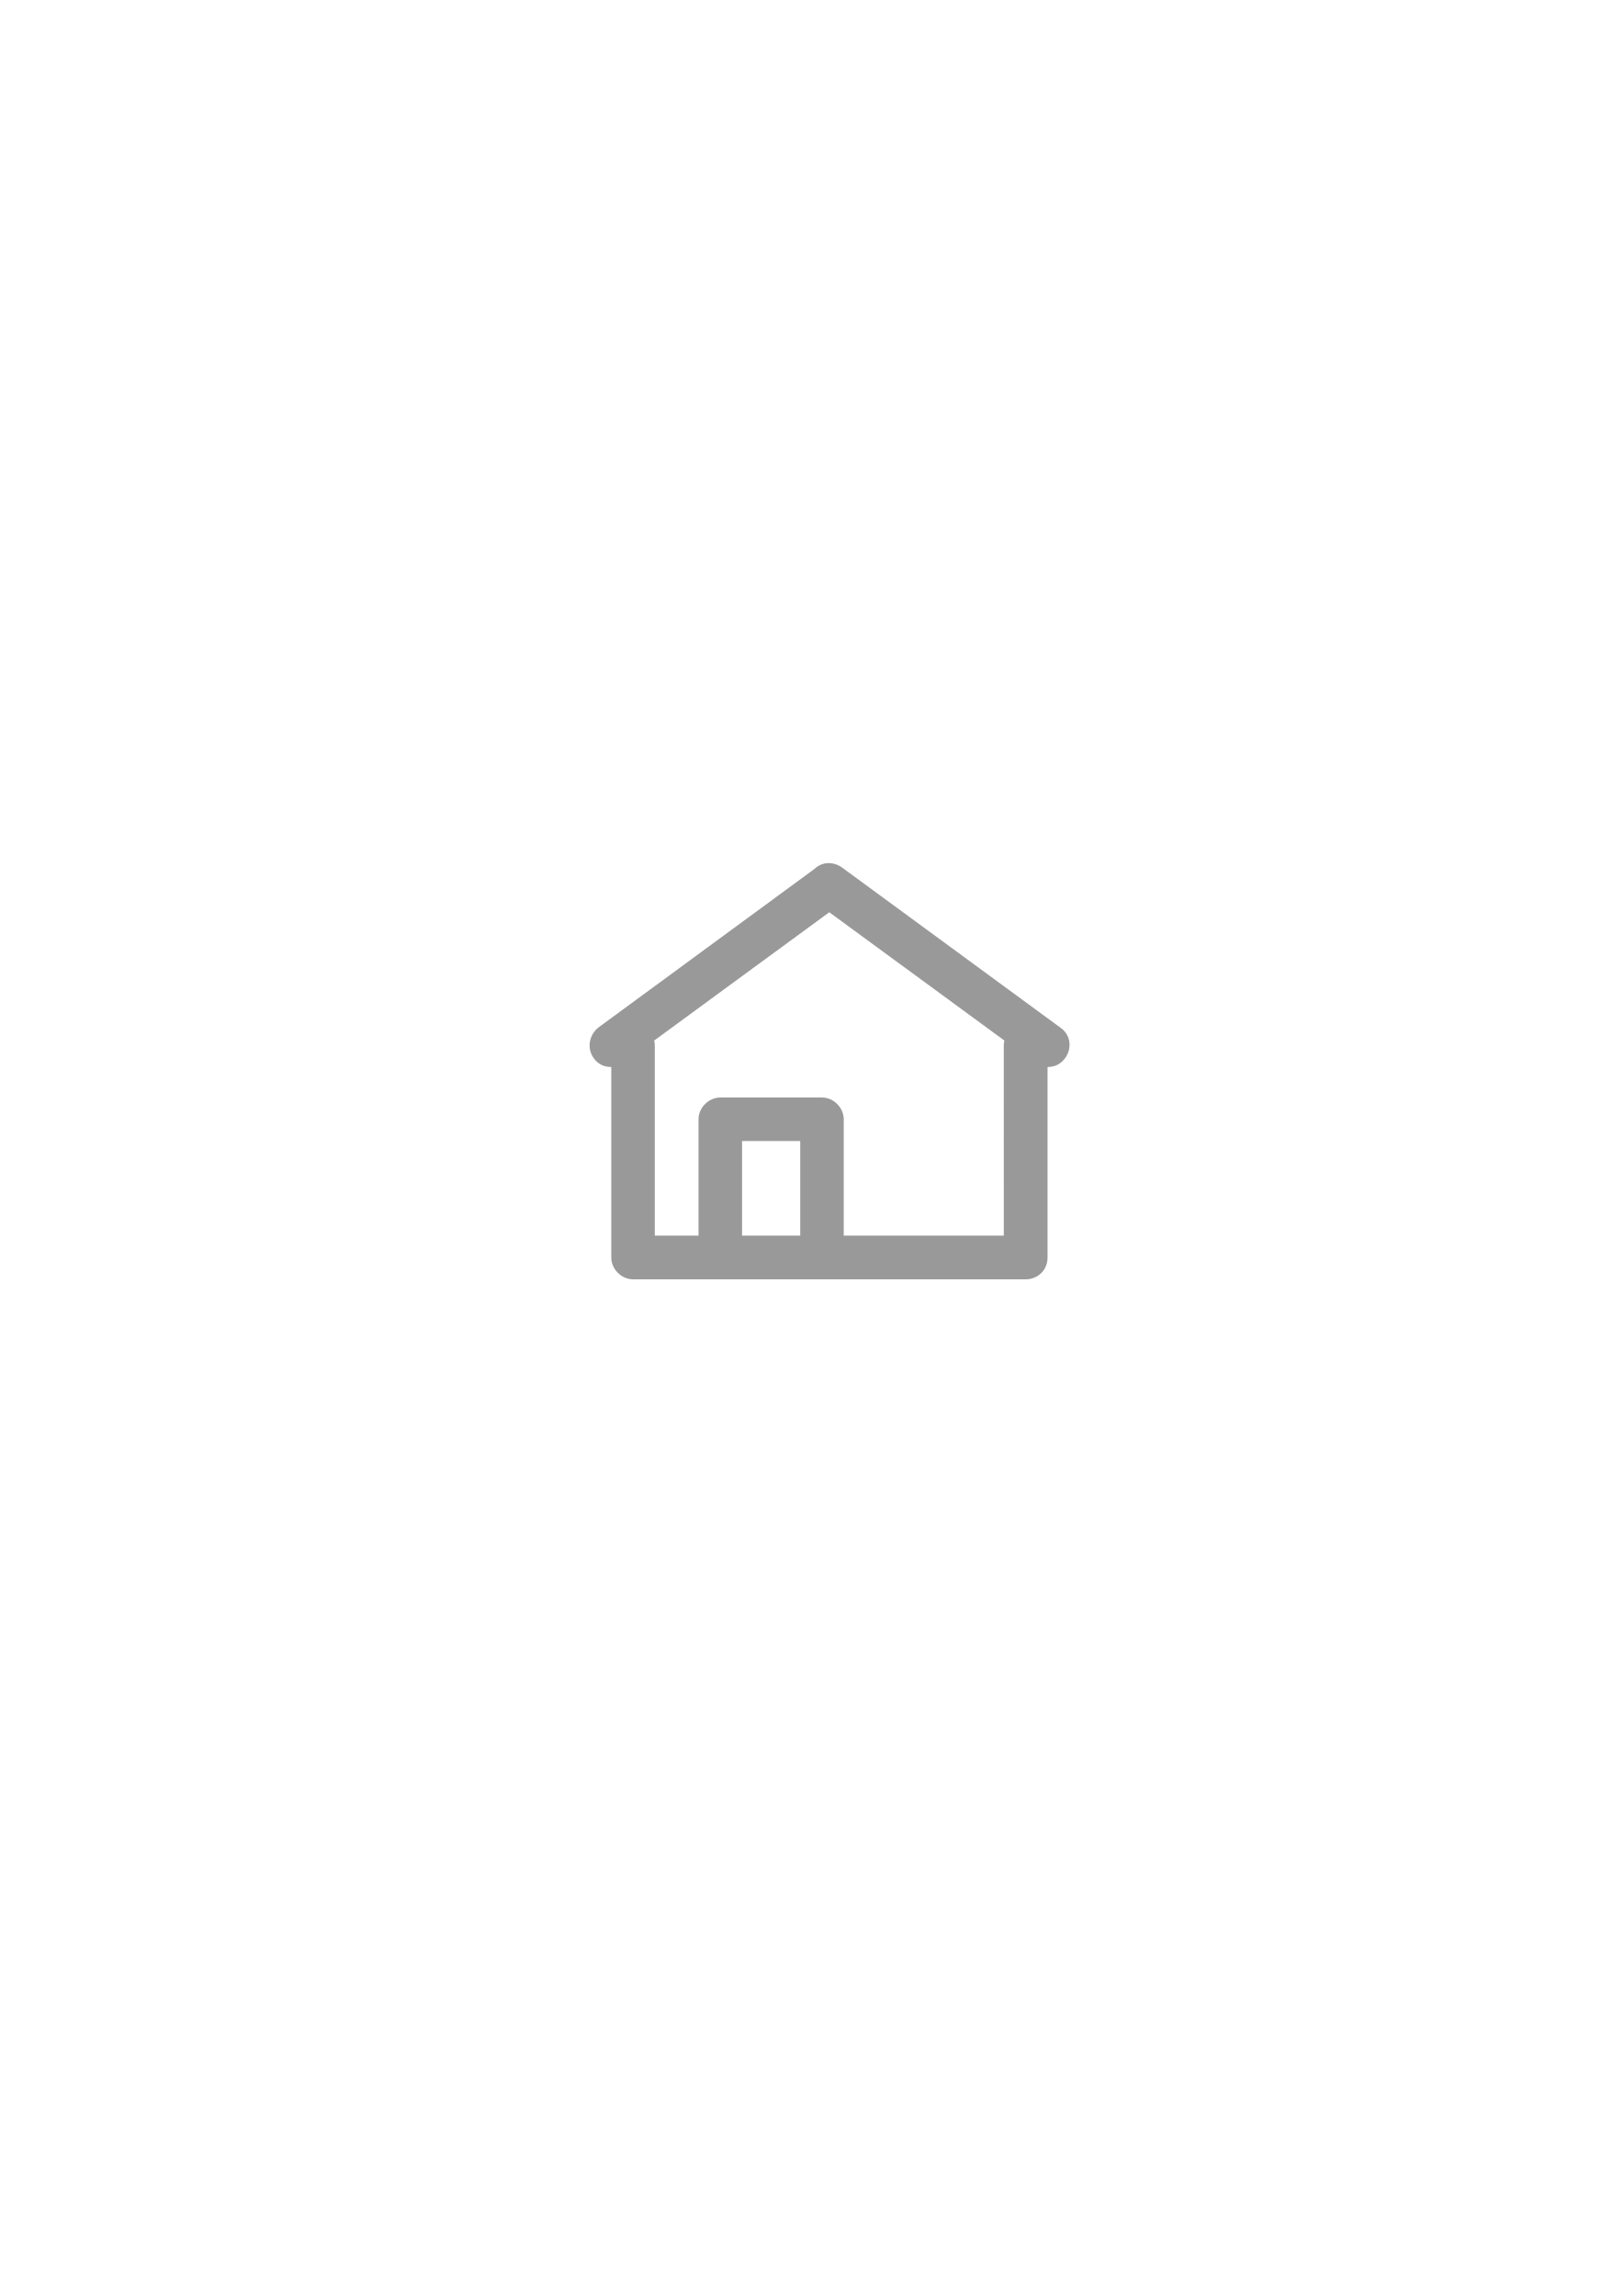
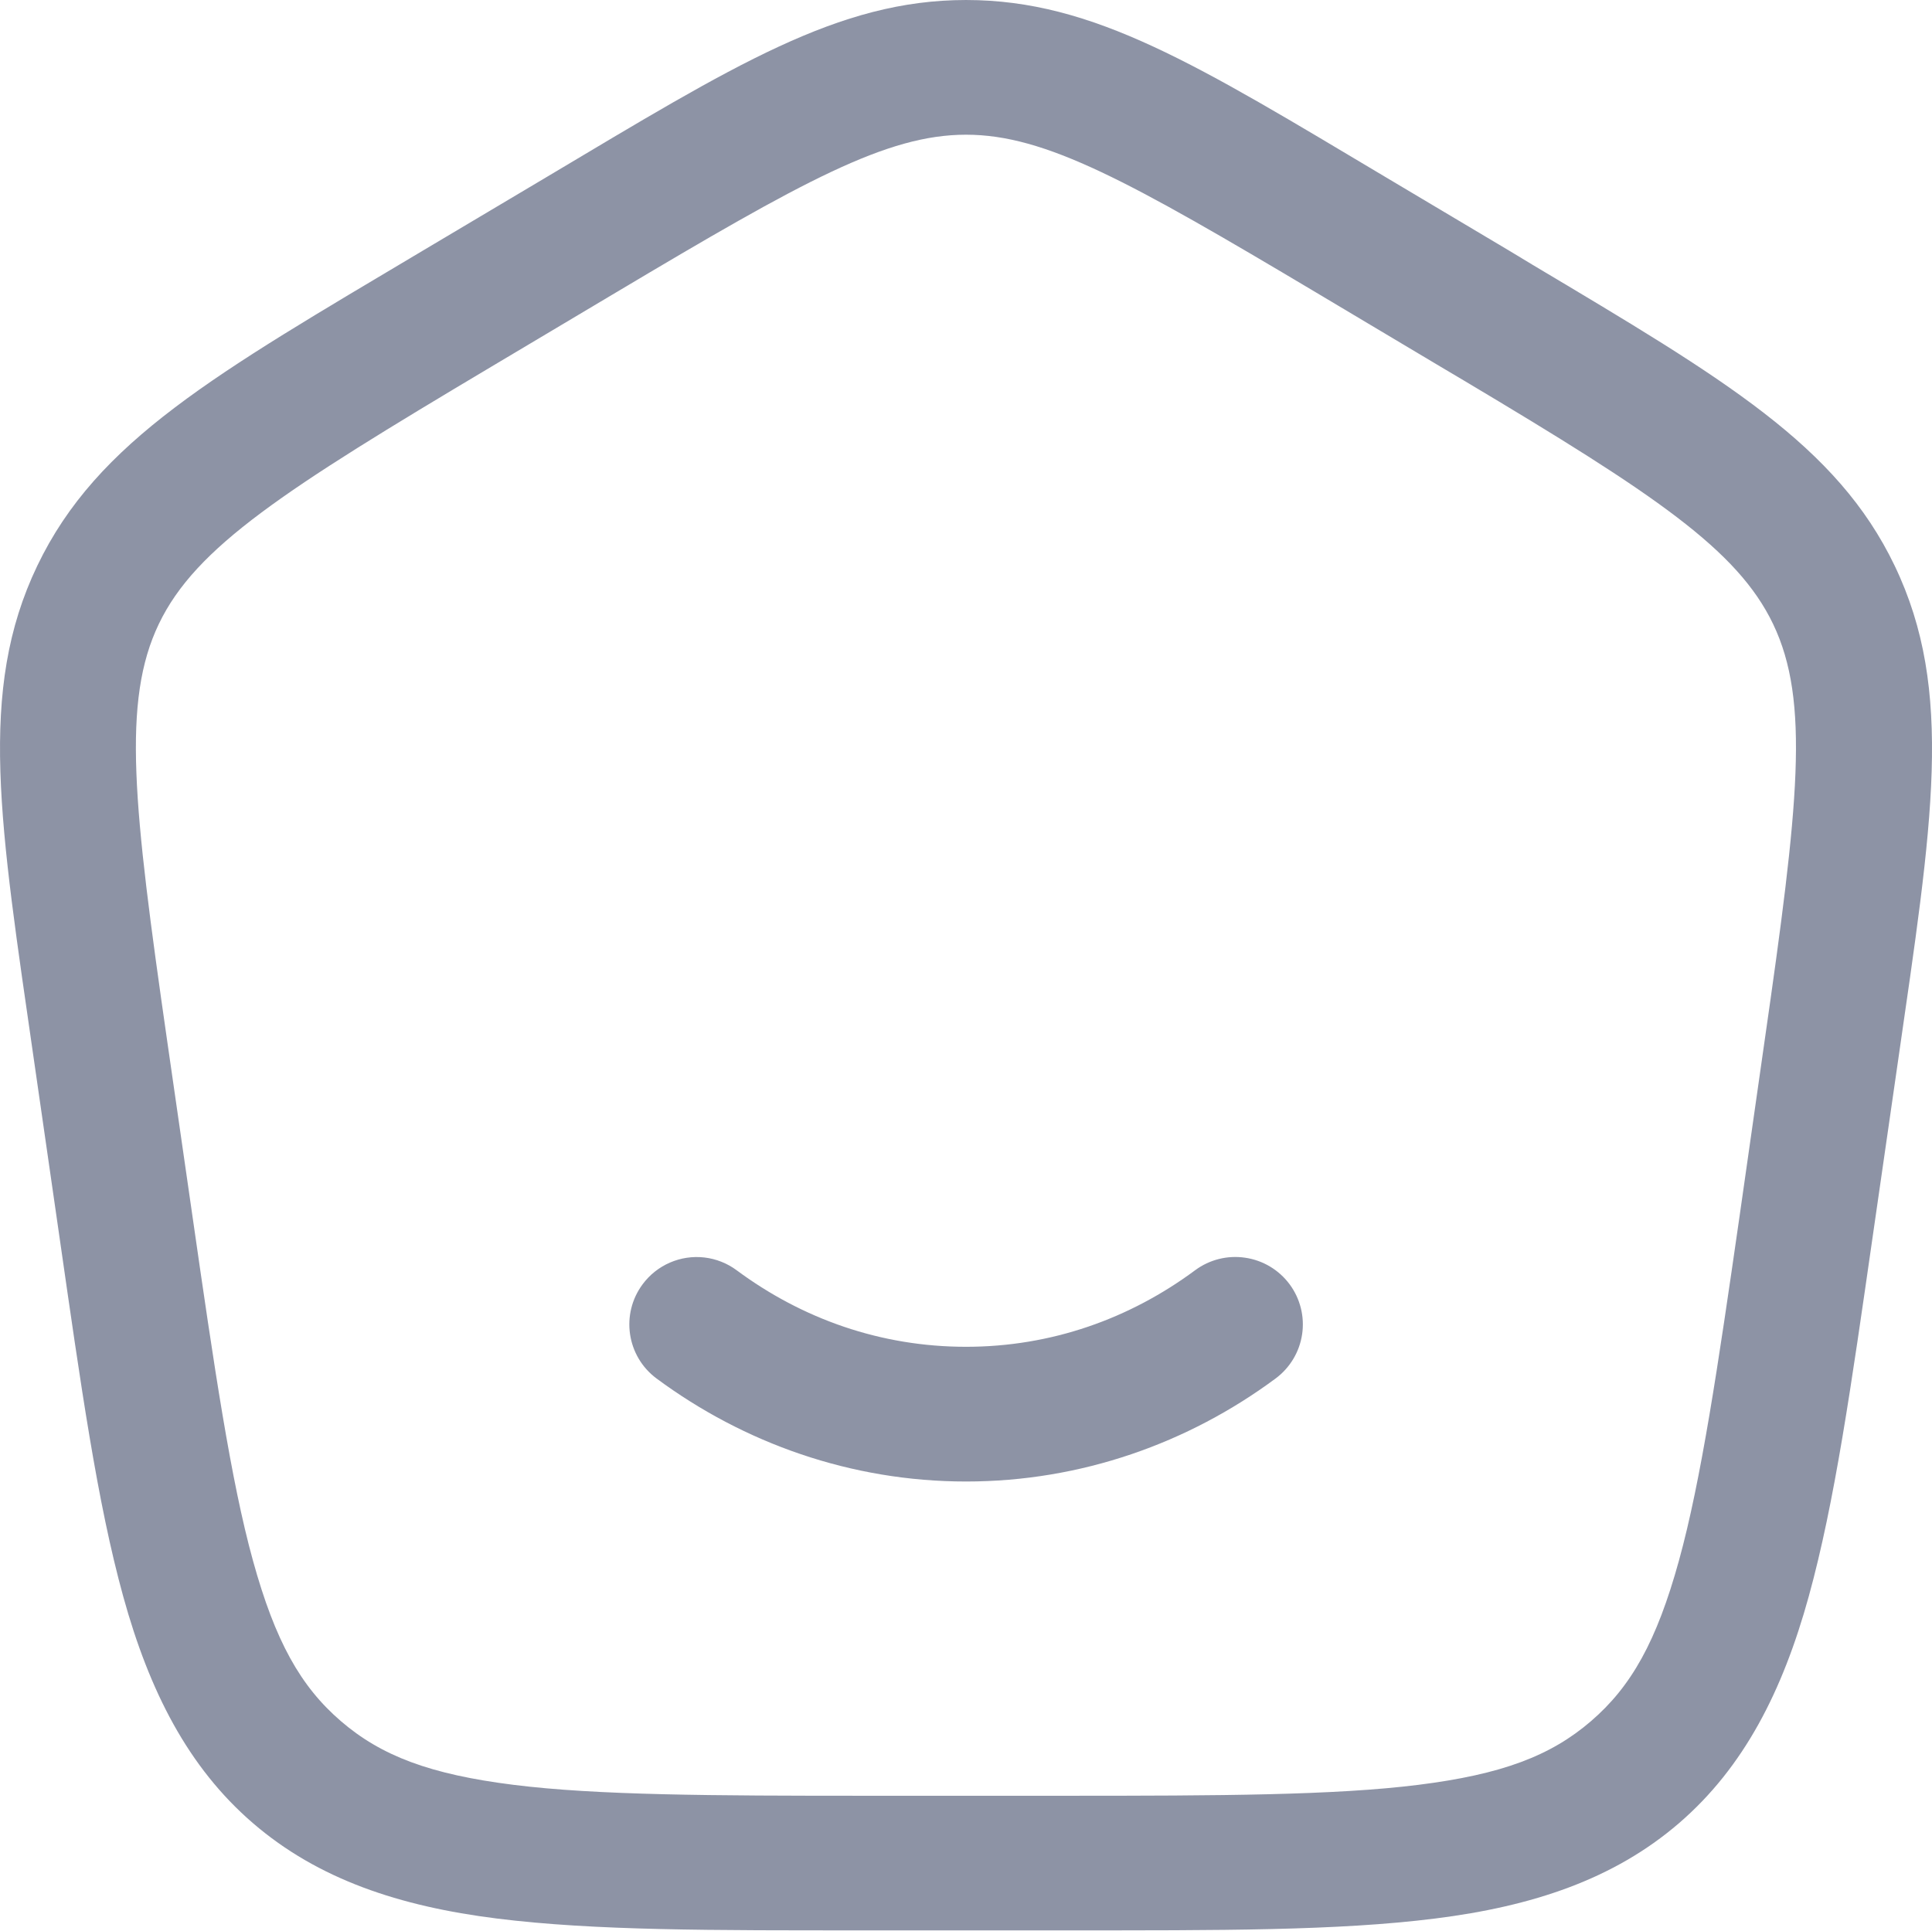
- <svg xmlns="http://www.w3.org/2000/svg" width="210mm" height="297mm" viewBox="0 0 210 297" version="1.1" id="svg1" xml:space="preserve">
-   <defs id="defs1">
-     <style id="style3767">.cls-1{fill-rule:evenodd;}</style>
-     <style id="style3767-7">.cls-1{fill-rule:evenodd;}</style>
-     <style id="style3767-0">.cls-1{fill-rule:evenodd;}</style>
-     <style id="style3767-1">.cls-1{fill-rule:evenodd;}</style>
-     <style id="style3767-09">.cls-1{fill-rule:evenodd;}</style>
-     <style id="style3767-07">.cls-1{fill-rule:evenodd;}</style>
-     <style id="style3767-9">.cls-1{fill-rule:evenodd;}</style>
-     <style id="style3767-8">.cls-1{fill-rule:evenodd;}</style>
-     <style id="style3767-6">.cls-1{fill-rule:evenodd;}</style>
-     <style id="style3767-7-3">.cls-1{fill-rule:evenodd;}</style>
-     <style id="style3767-0-4">.cls-1{fill-rule:evenodd;}</style>
-     <style id="style3767-1-1">.cls-1{fill-rule:evenodd;}</style>
-     <style id="style3767-09-5">.cls-1{fill-rule:evenodd;}</style>
-     <style id="style3767-07-8">.cls-1{fill-rule:evenodd;}</style>
-     <style id="style3767-9-1">.cls-1{fill-rule:evenodd;}</style>
-     <style id="style3767-8-6">.cls-1{fill-rule:evenodd;}</style>
-     <filter id="filter32_d_0_1" x="3560" y="0" width="500" height="954" filterUnits="userSpaceOnUse" color-interpolation-filters="sRGB">
-       <feFlood flood-opacity="0" result="BackgroundImageFix" id="feFlood2411" />
-       <feColorMatrix in="SourceAlpha" type="matrix" values="0 0 0 0 0 0 0 0 0 0 0 0 0 0 0 0 0 0 127 0" result="hardAlpha" id="feColorMatrix2411" />
-       <feOffset dx="17" dy="24" id="feOffset2411" />
-       <feGaussianBlur stdDeviation="27.5" id="feGaussianBlur2412" />
-       <feComposite in2="hardAlpha" operator="out" id="feComposite2412" />
-       <feColorMatrix type="matrix" values="0 0 0 0 0 0 0 0 0 0 0 0 0 0 0 0 0 0 0.07 0" id="feColorMatrix2412" />
-       <feBlend mode="normal" in2="BackgroundImageFix" result="effect1_dropShadow_0_1" id="feBlend2412" />
-       <feBlend mode="normal" in="SourceGraphic" in2="effect1_dropShadow_0_1" result="shape" id="feBlend2413" />
-     </filter>
-     <filter id="filter105_d_0_1" x="4005" y="0" width="500" height="954" filterUnits="userSpaceOnUse" color-interpolation-filters="sRGB">
-       <feFlood flood-opacity="0" result="BackgroundImageFix" id="feFlood2564" />
-       <feColorMatrix in="SourceAlpha" type="matrix" values="0 0 0 0 0 0 0 0 0 0 0 0 0 0 0 0 0 0 127 0" result="hardAlpha" id="feColorMatrix2564" />
-       <feOffset dx="17" dy="24" id="feOffset2564" />
-       <feGaussianBlur stdDeviation="27.5" id="feGaussianBlur2564" />
-       <feComposite in2="hardAlpha" operator="out" id="feComposite2564" />
-       <feColorMatrix type="matrix" values="0 0 0 0 0 0 0 0 0 0 0 0 0 0 0 0 0 0 0.07 0" id="feColorMatrix2565" />
-       <feBlend mode="normal" in2="BackgroundImageFix" result="effect1_dropShadow_0_1" id="feBlend2565" />
-       <feBlend mode="normal" in="SourceGraphic" in2="effect1_dropShadow_0_1" result="shape" id="feBlend2566" />
-     </filter>
-     <filter id="filter117_d_0_1" x="890" y="8089" width="500" height="1120" filterUnits="userSpaceOnUse" color-interpolation-filters="sRGB">
-       <feFlood flood-opacity="0" result="BackgroundImageFix" id="feFlood2594" />
-       <feColorMatrix in="SourceAlpha" type="matrix" values="0 0 0 0 0 0 0 0 0 0 0 0 0 0 0 0 0 0 127 0" result="hardAlpha" id="feColorMatrix2594" />
-       <feOffset dx="17" dy="24" id="feOffset2594" />
-       <feGaussianBlur stdDeviation="27.5" id="feGaussianBlur2595" />
-       <feComposite in2="hardAlpha" operator="out" id="feComposite2595" />
-       <feColorMatrix type="matrix" values="0 0 0 0 0 0 0 0 0 0 0 0 0 0 0 0 0 0 0.07 0" id="feColorMatrix2595" />
-       <feBlend mode="normal" in2="BackgroundImageFix" result="effect1_dropShadow_0_1" id="feBlend2595" />
-       <feBlend mode="normal" in="SourceGraphic" in2="effect1_dropShadow_0_1" result="shape" id="feBlend2596" />
-     </filter>
-     <filter id="filter128_d_0_1" x="2670" y="0" width="500" height="954" filterUnits="userSpaceOnUse" color-interpolation-filters="sRGB">
-       <feFlood flood-opacity="0" result="BackgroundImageFix" id="feFlood2614" />
-       <feColorMatrix in="SourceAlpha" type="matrix" values="0 0 0 0 0 0 0 0 0 0 0 0 0 0 0 0 0 0 127 0" result="hardAlpha" id="feColorMatrix2614" />
-       <feOffset dx="17" dy="24" id="feOffset2614" />
-       <feGaussianBlur stdDeviation="27.5" id="feGaussianBlur2614" />
-       <feComposite in2="hardAlpha" operator="out" id="feComposite2614" />
-       <feColorMatrix type="matrix" values="0 0 0 0 0 0 0 0 0 0 0 0 0 0 0 0 0 0 0.07 0" id="feColorMatrix2615" />
-       <feBlend mode="normal" in2="BackgroundImageFix" result="effect1_dropShadow_0_1" id="feBlend2615" />
-       <feBlend mode="normal" in="SourceGraphic" in2="effect1_dropShadow_0_1" result="shape" id="feBlend2616" />
-     </filter>
-   </defs>
-   <g id="layer1">
-     <g style="fill:none" id="g62" transform="matrix(0.2645833,0,0,0.2645833,-862.0456,-815.6112)">
-       <g filter="url(#filter32_d_0_1)" id="g371" />
-       <g filter="url(#filter105_d_0_1)" id="g1672" transform="matrix(0.7525126,0,0,0.7525126,672.9889,3158.611)" />
-       <g filter="url(#filter117_d_0_1)" id="g1802" />
-       <g filter="url(#filter128_d_0_1)" id="g1886" />
+ <svg xmlns="http://www.w3.org/2000/svg" width="81.2mm" height="81.141mm" viewBox="0 0 81.2 81.141" version="1.1" id="svg1" xml:space="preserve">
+   <defs id="defs1" />
+   <g id="layer1" transform="translate(-61.0411,-103.6645)">
+     <g style="fill:none" id="g2" transform="matrix(0.6995291,0,0,0.6995291,399.6864,493.6858)">
+       <path id="path1-3" style="color:#000000;opacity:0.5;fill:#1c274c;stroke-width:5.395;-inkscape-stroke:none" d="m -426.063,-557.548 c -7.682,0 -13.933,3.927 -25.205,10.641 l -7.477,4.446 c -12.413,7.394 -19.512,11.384 -23.119,18.908 -3.607,7.524 -2.243,15.517 -0.195,29.744 l 1.508,10.454 c 1.315,9.138 2.287,16.076 3.852,21.744 1.565,5.668 3.886,10.251 7.797,13.618 3.911,3.368 8.785,4.992 14.65,5.727 5.865,0.735 12.923,0.711 22.22,0.711 h 11.931 c 9.297,0 16.356,0.027 22.22,-0.711 5.865,-0.735 10.738,-2.359 14.65,-5.727 3.911,-3.368 6.232,-7.95 7.797,-13.618 1.565,-5.668 2.545,-12.606 3.86,-21.744 l 1.508,-10.454 c 2.048,-14.228 3.404,-22.221 -0.203,-29.744 -3.47,-7.24 -10.218,-11.204 -21.736,-18.072 -0.453,-0.27 -0.913,-0.556 -1.383,-0.836 l -7.469,-4.446 c -11.272,-6.715 -17.523,-10.641 -25.205,-10.641 z m 0,8.094 c 4.773,0 9.793,2.786 21.064,9.501 l 7.469,4.453 c 0.469,0.28 0.932,0.551 1.383,0.82 11.472,6.84 16.432,10.162 18.572,14.626 2.225,4.641 1.532,10.868 -0.516,25.096 l -1.492,10.454 c -1.315,9.138 -2.314,15.902 -3.649,20.736 -1.335,4.834 -2.853,7.55 -5.282,9.641 -2.429,2.091 -5.358,3.199 -10.376,3.828 -5.018,0.629 -11.915,0.656 -21.213,0.656 h -11.931 c -9.297,0 -16.195,-0.027 -21.213,-0.656 -5.018,-0.629 -7.947,-1.737 -10.376,-3.828 -2.429,-2.091 -3.947,-4.807 -5.282,-9.641 -1.335,-4.834 -2.326,-11.598 -3.641,-20.736 l -1.508,-10.454 c -2.047,-14.228 -2.732,-20.455 -0.508,-25.096 2.225,-4.64 7.542,-8.052 19.955,-15.446 l 7.477,-4.453 c 11.272,-6.715 16.291,-9.501 21.064,-9.501 z m -15.72,67.466 a 4.046,4.046 0 0 0 -3.711,1.609 4.046,4.046 0 0 0 0.828,5.657 c 5.241,3.884 11.691,6.196 18.603,6.196 6.912,0 13.354,-2.304 18.595,-6.188 a 4.046,4.046 0 0 0 0.844,-5.665 4.046,4.046 0 0 0 -2.664,-1.594 4.046,4.046 0 0 0 -3.008,0.75 c -3.935,2.917 -8.643,4.602 -13.767,4.602 -5.124,0 -9.839,-1.677 -13.775,-4.594 a 4.046,4.046 0 0 0 -1.945,-0.773 z" />
    </g>
-     <path fill="#000000" d="m 137.166,132.946 -28.225,-20.702 c -1.158,-0.843 -2.63,-0.79 -3.604,0.158 l -27.989,20.544 c -1.131,0.948 -1.499,2.63 -0.552,3.946 0.552,0.763 1.316,1.131 2.262,1.131 v 24.648 c 0,1.499 1.316,2.815 2.815,2.815 h 50.795 c 1.499,0 2.815,-1.131 2.815,-2.815 v -24.648 c 0.947,0 1.683,-0.368 2.262,-1.131 0.947,-1.314 0.737,-3.025 -0.579,-3.946 z m -33.67,26.884 h -7.523 v -12.232 h 7.523 z m 26.331,0 h -20.702 v -15.046 c 0,-1.5 -1.316,-2.815 -2.815,-2.815 H 93.157 c -1.499,0 -2.815,1.314 -2.815,2.815 v 15.046 h -5.656 v -24.648 c 0,-0.21 -0.027,-0.393 -0.081,-0.579 l 22.649,-16.599 22.649,16.599 c -0.054,0.184 -0.081,0.393 -0.081,0.579 z" id="path1" style="opacity:0.8;fill:#808080;stroke-width:0.263" />
  </g>
-   <style type="text/css" id="style1">
- 	.st0{fill:none;stroke:#6C3DB7;stroke-width:4;stroke-linecap:round;stroke-linejoin:round;stroke-miterlimit:10;}
- 	.st1{fill:none;stroke:#1F992A;stroke-width:4;stroke-linecap:round;stroke-linejoin:round;stroke-miterlimit:10;}
- 	.st2{fill:none;stroke:#6A83BA;stroke-width:4;stroke-linecap:round;stroke-linejoin:round;stroke-miterlimit:10;}
- 	.st3{fill:#8A8AFF;stroke:#8A8AFF;stroke-width:2;stroke-linecap:round;stroke-linejoin:round;stroke-miterlimit:10;}
- 	.st4{fill:#6C3DB7;stroke:#6C3DB7;stroke-width:2;stroke-linecap:round;stroke-linejoin:round;stroke-miterlimit:10;}
- 	.st5{fill:#A576FF;stroke:#A576FF;stroke-width:2;stroke-linecap:round;stroke-linejoin:round;stroke-miterlimit:10;}
- 	.st6{fill:#F2BB41;stroke:#F2BB41;stroke-width:2;stroke-linecap:round;stroke-linejoin:round;stroke-miterlimit:10;}
- 	.st7{fill:#E08838;stroke:#E08838;stroke-width:2;stroke-linecap:round;stroke-linejoin:round;stroke-miterlimit:10;}
- 	.st8{fill:#1F992A;stroke:#1F992A;stroke-width:2;stroke-linecap:round;stroke-linejoin:round;stroke-miterlimit:10;}
- 	.st9{fill:#5EC11E;stroke:#5EC11E;stroke-width:2;stroke-linecap:round;stroke-linejoin:round;stroke-miterlimit:10;}
- 	.st10{fill:#E3FAFF;stroke:#E3FAFF;stroke-width:2;stroke-linecap:round;stroke-linejoin:round;stroke-miterlimit:10;}
- 	.st11{fill:#FF5093;stroke:#FF5093;stroke-width:2;stroke-linecap:round;stroke-linejoin:round;stroke-miterlimit:10;}
- 	.st12{fill:#B7257F;stroke:#B7257F;stroke-width:2;stroke-linecap:round;stroke-linejoin:round;stroke-miterlimit:10;}
- 	.st13{fill:#5189E5;stroke:#5189E5;stroke-width:2;stroke-linecap:round;stroke-linejoin:round;stroke-miterlimit:10;}
- 	.st14{fill:#6EBAFF;stroke:#6EBAFF;stroke-width:2;stroke-linecap:round;stroke-linejoin:round;stroke-miterlimit:10;}
- 	.st15{fill:#EDD977;stroke:#EDD977;stroke-width:2;stroke-linecap:round;stroke-linejoin:round;stroke-miterlimit:10;}
- 	.st16{fill:#8C43FF;stroke:#8C43FF;stroke-width:2;stroke-linecap:round;stroke-linejoin:round;stroke-miterlimit:10;}
- 	.st17{fill:#5252BA;stroke:#5252BA;stroke-width:2;stroke-linecap:round;stroke-linejoin:round;stroke-miterlimit:10;}
- 	.st18{fill:none;stroke:#E3FAFF;stroke-width:4;stroke-linecap:round;stroke-linejoin:round;stroke-miterlimit:10;}
- 	.st19{fill:#354C75;stroke:#354C75;stroke-width:2;stroke-linecap:round;stroke-linejoin:round;stroke-miterlimit:10;}
- </style>
-   <style type="text/css" id="style1-9">
- 	.st0{fill:none;stroke:#6C3DB7;stroke-width:4;stroke-linecap:round;stroke-linejoin:round;stroke-miterlimit:10;}
- 	.st1{fill:none;stroke:#1F992A;stroke-width:4;stroke-linecap:round;stroke-linejoin:round;stroke-miterlimit:10;}
- 	.st2{fill:none;stroke:#6A83BA;stroke-width:4;stroke-linecap:round;stroke-linejoin:round;stroke-miterlimit:10;}
- 	.st3{fill:#8A8AFF;stroke:#8A8AFF;stroke-width:2;stroke-linecap:round;stroke-linejoin:round;stroke-miterlimit:10;}
- 	.st4{fill:#6C3DB7;stroke:#6C3DB7;stroke-width:2;stroke-linecap:round;stroke-linejoin:round;stroke-miterlimit:10;}
- 	.st5{fill:#A576FF;stroke:#A576FF;stroke-width:2;stroke-linecap:round;stroke-linejoin:round;stroke-miterlimit:10;}
- 	.st6{fill:#F2BB41;stroke:#F2BB41;stroke-width:2;stroke-linecap:round;stroke-linejoin:round;stroke-miterlimit:10;}
- 	.st7{fill:#E08838;stroke:#E08838;stroke-width:2;stroke-linecap:round;stroke-linejoin:round;stroke-miterlimit:10;}
- 	.st8{fill:#1F992A;stroke:#1F992A;stroke-width:2;stroke-linecap:round;stroke-linejoin:round;stroke-miterlimit:10;}
- 	.st9{fill:#5EC11E;stroke:#5EC11E;stroke-width:2;stroke-linecap:round;stroke-linejoin:round;stroke-miterlimit:10;}
- 	.st10{fill:#E3FAFF;stroke:#E3FAFF;stroke-width:2;stroke-linecap:round;stroke-linejoin:round;stroke-miterlimit:10;}
- 	.st11{fill:#FF5093;stroke:#FF5093;stroke-width:2;stroke-linecap:round;stroke-linejoin:round;stroke-miterlimit:10;}
- 	.st12{fill:#B7257F;stroke:#B7257F;stroke-width:2;stroke-linecap:round;stroke-linejoin:round;stroke-miterlimit:10;}
- 	.st13{fill:#5189E5;stroke:#5189E5;stroke-width:2;stroke-linecap:round;stroke-linejoin:round;stroke-miterlimit:10;}
- 	.st14{fill:#6EBAFF;stroke:#6EBAFF;stroke-width:2;stroke-linecap:round;stroke-linejoin:round;stroke-miterlimit:10;}
- 	.st15{fill:#EDD977;stroke:#EDD977;stroke-width:2;stroke-linecap:round;stroke-linejoin:round;stroke-miterlimit:10;}
- 	.st16{fill:#8C43FF;stroke:#8C43FF;stroke-width:2;stroke-linecap:round;stroke-linejoin:round;stroke-miterlimit:10;}
- 	.st17{fill:#5252BA;stroke:#5252BA;stroke-width:2;stroke-linecap:round;stroke-linejoin:round;stroke-miterlimit:10;}
- 	.st18{fill:none;stroke:#E3FAFF;stroke-width:4;stroke-linecap:round;stroke-linejoin:round;stroke-miterlimit:10;}
- 	.st19{fill:#354C75;stroke:#354C75;stroke-width:2;stroke-linecap:round;stroke-linejoin:round;stroke-miterlimit:10;}
- </style>
</svg>
